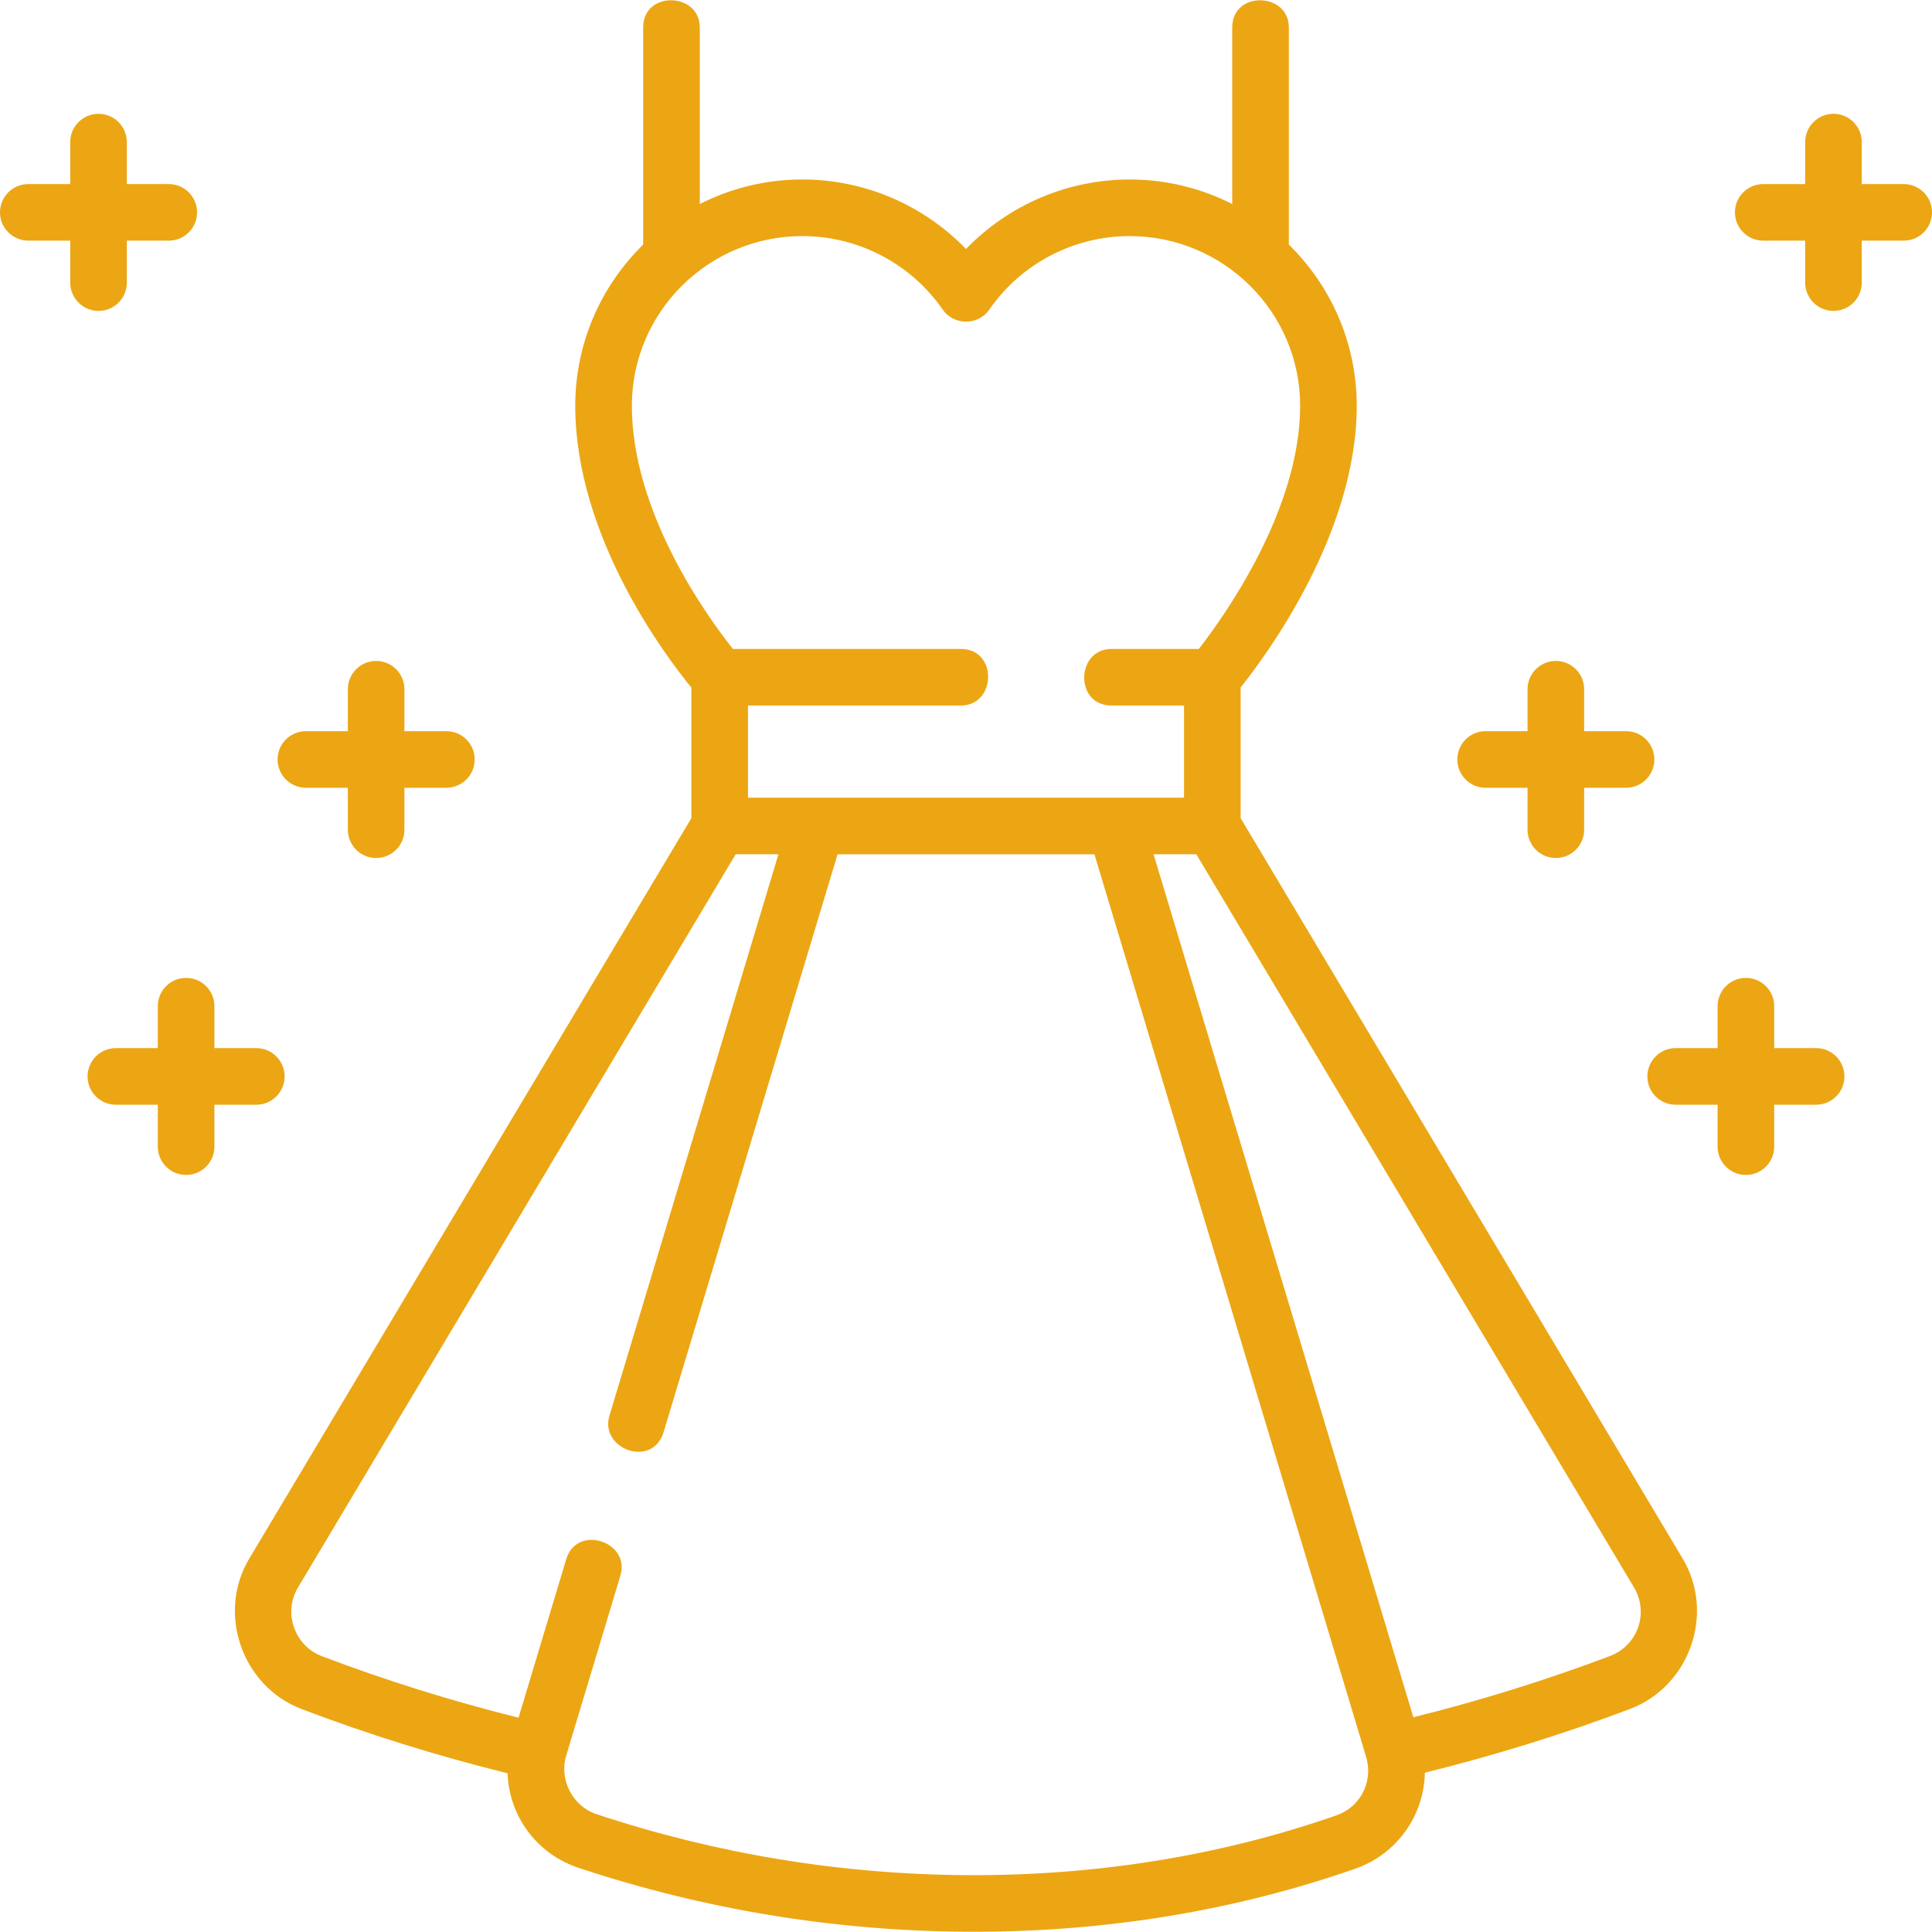
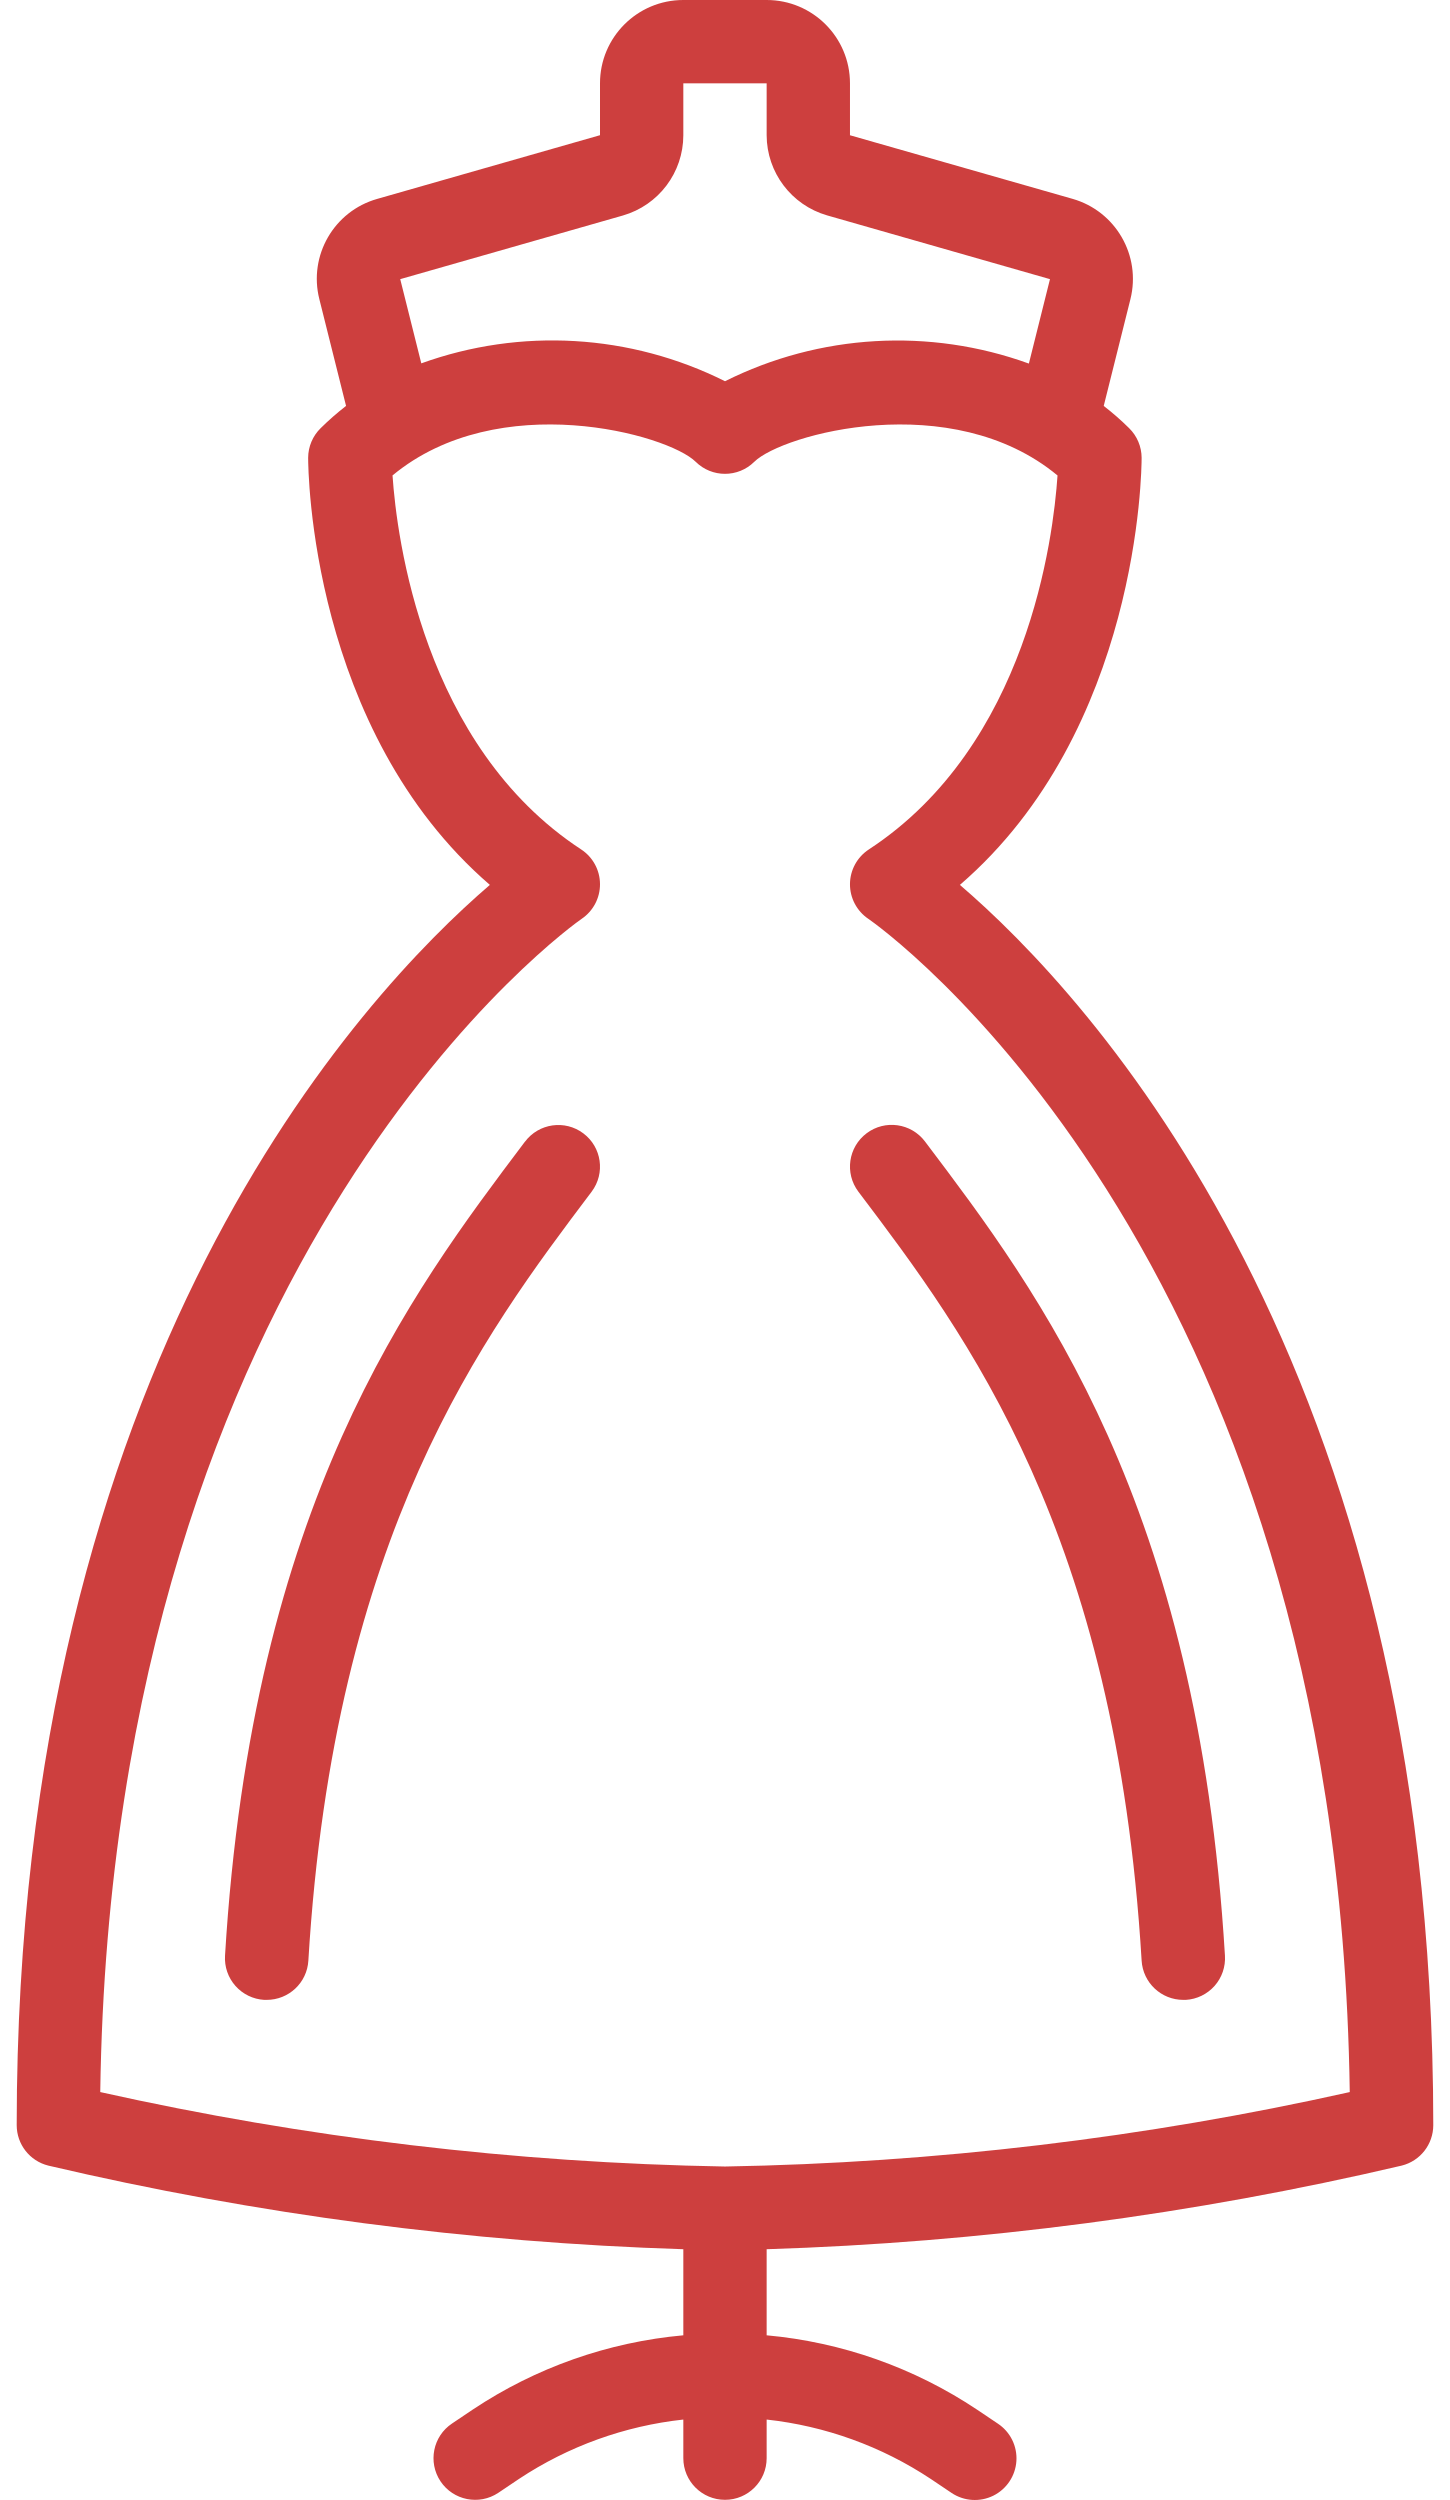
- <svg xmlns="http://www.w3.org/2000/svg" width="40" height="40" viewBox="0 0 40 40" fill="none">
-   <path d="M25.686 16.939V14.232C26.227 13.556 28.09 11.035 28.09 8.401C28.09 7.096 27.551 5.914 26.684 5.064V0.568C26.684 -0.165 25.512 -0.199 25.512 0.568V4.224C24.874 3.9 24.152 3.716 23.389 3.716C22.1 3.716 20.88 4.244 20 5.155C19.12 4.244 17.9 3.716 16.611 3.716C15.847 3.716 15.126 3.9 14.488 4.224V0.568C14.488 -0.165 13.316 -0.199 13.316 0.568V5.064C12.449 5.914 11.91 7.096 11.91 8.401C11.91 11.099 13.766 13.566 14.314 14.236V16.939L5.159 32.272C4.484 33.404 5.013 34.915 6.244 35.384C7.619 35.907 9.051 36.353 10.509 36.714C10.538 37.588 11.1 38.38 11.98 38.672C14.577 39.534 17.282 39.979 20.02 39.995C20.069 39.995 20.117 39.995 20.166 39.995C22.923 39.995 25.577 39.556 28.058 38.69C28.93 38.386 29.484 37.579 29.5 36.702C30.951 36.343 32.378 35.9 33.75 35.381C34.983 34.915 35.515 33.402 34.838 32.269L25.686 16.939ZM13.082 8.401C13.082 6.464 14.665 4.888 16.611 4.888C17.771 4.888 18.858 5.457 19.518 6.41C19.748 6.742 20.252 6.742 20.482 6.41C21.142 5.457 22.229 4.888 23.389 4.888C25.335 4.888 26.918 6.464 26.918 8.401C26.918 10.563 25.34 12.768 24.82 13.436H23.01C22.276 13.436 22.243 14.607 23.01 14.607H24.514V16.515H15.486V14.607H19.896C20.629 14.607 20.662 13.436 19.896 13.436H15.175C14.657 12.785 13.082 10.624 13.082 8.401ZM27.672 37.584C25.274 38.421 22.701 38.837 20.026 38.823C17.412 38.808 14.829 38.383 12.349 37.56C11.854 37.396 11.573 36.846 11.722 36.351L12.845 32.62C13.057 31.918 11.944 31.548 11.723 32.282L10.736 35.563C9.343 35.216 7.975 34.788 6.66 34.288C6.1 34.075 5.858 33.389 6.166 32.873L15.232 17.686H16.117L12.618 29.31C12.409 30.003 13.511 30.409 13.74 29.648L17.341 17.687H22.659L28.284 36.373C28.285 36.378 28.286 36.383 28.287 36.388C28.288 36.394 28.291 36.399 28.292 36.404C28.427 36.899 28.159 37.414 27.672 37.584ZM33.916 33.691C33.82 33.965 33.608 34.182 33.336 34.285C32.021 34.782 30.653 35.208 29.262 35.554L23.883 17.686H24.768L33.832 32.869C33.98 33.118 34.011 33.417 33.916 33.691Z" fill="#ECA614" />
-   <path d="M2.626 5.851V4.982H3.494C3.818 4.982 4.08 4.72 4.08 4.397C4.08 4.073 3.818 3.811 3.494 3.811H2.626V2.942C2.626 2.619 2.364 2.356 2.04 2.356C1.716 2.356 1.454 2.619 1.454 2.942V3.811H0.586C0.262 3.811 0 4.073 0 4.397C0 4.72 0.262 4.982 0.586 4.982H1.454V5.851C1.454 6.174 1.716 6.437 2.04 6.437C2.364 6.437 2.626 6.174 2.626 5.851Z" fill="#ECA614" />
-   <path d="M6.333 16.31H7.202V17.178C7.202 17.502 7.464 17.764 7.787 17.764C8.111 17.764 8.373 17.502 8.373 17.178V16.31H9.242C9.565 16.31 9.828 16.047 9.828 15.724C9.828 15.4 9.565 15.138 9.242 15.138H8.373V14.27C8.373 13.946 8.111 13.684 7.787 13.684C7.464 13.684 7.202 13.946 7.202 14.27V15.138H6.333C6.01 15.138 5.747 15.4 5.747 15.724C5.747 16.047 6.01 16.31 6.333 16.31Z" fill="#ECA614" />
-   <path d="M5.893 22.286C5.893 21.963 5.631 21.7 5.307 21.7H4.439V20.832C4.439 20.508 4.177 20.246 3.853 20.246C3.529 20.246 3.267 20.508 3.267 20.832V21.7H2.399C2.075 21.7 1.813 21.963 1.813 22.286C1.813 22.61 2.075 22.872 2.399 22.872H3.267V23.74C3.267 24.064 3.529 24.326 3.853 24.326C4.177 24.326 4.439 24.064 4.439 23.74V22.872H5.307C5.631 22.872 5.893 22.61 5.893 22.286Z" fill="#ECA614" />
-   <path d="M39.414 3.811H38.546V2.942C38.546 2.619 38.284 2.356 37.96 2.356C37.636 2.356 37.374 2.619 37.374 2.942V3.811H36.506C36.182 3.811 35.92 4.073 35.92 4.397C35.92 4.72 36.182 4.982 36.506 4.982H37.374V5.851C37.374 6.174 37.636 6.437 37.96 6.437C38.284 6.437 38.546 6.174 38.546 5.851V4.982H39.414C39.738 4.982 40 4.72 40 4.397C40 4.073 39.738 3.811 39.414 3.811Z" fill="#ECA614" />
-   <path d="M30.758 16.31H31.626V17.178C31.626 17.502 31.889 17.764 32.212 17.764C32.536 17.764 32.798 17.502 32.798 17.178V16.31H33.666C33.99 16.31 34.252 16.047 34.252 15.724C34.252 15.4 33.99 15.138 33.666 15.138H32.798V14.27C32.798 13.946 32.536 13.684 32.212 13.684C31.889 13.684 31.626 13.946 31.626 14.27V15.138H30.758C30.434 15.138 30.172 15.4 30.172 15.724C30.172 16.047 30.434 16.31 30.758 16.31Z" fill="#ECA614" />
-   <path d="M37.601 21.7H36.733V20.832C36.733 20.508 36.471 20.246 36.147 20.246C35.823 20.246 35.561 20.508 35.561 20.832V21.7H34.693C34.369 21.7 34.107 21.963 34.107 22.286C34.107 22.61 34.369 22.872 34.693 22.872H35.561V23.74C35.561 24.064 35.823 24.326 36.147 24.326C36.471 24.326 36.733 24.064 36.733 23.74V22.872H37.601C37.925 22.872 38.187 22.61 38.187 22.286C38.187 21.963 37.925 21.7 37.601 21.7Z" fill="#ECA614" />
+ <svg xmlns="http://www.w3.org/2000/svg" width="58" height="100" viewBox="0 0 58 100" fill="none">
+   <path d="M38.396 35.396C45.575 29.2 45.665 18.784 45.665 18.311C45.663 17.865 45.483 17.439 45.165 17.127C44.845 16.81 44.505 16.513 44.149 16.237L45.217 11.966C45.653 10.222 44.627 8.446 42.899 7.953L33.999 5.41V3.333C33.999 1.492 32.507 0 30.666 0H27.333C25.492 0 24 1.492 24 3.333V5.408L15.092 7.955C13.36 8.444 12.333 10.223 12.774 11.967L13.842 16.236C13.486 16.513 13.147 16.81 12.826 17.127C12.508 17.439 12.328 17.865 12.326 18.311C12.326 18.784 12.416 29.2 19.595 35.396C14.536 39.741 0.668 54.425 0.668 85.006C0.668 85.772 1.189 86.439 1.932 86.624C10.267 88.579 18.776 89.699 27.333 89.969V93.412C24.324 93.684 21.43 94.704 18.915 96.38L18.082 96.94C17.316 97.451 17.11 98.486 17.62 99.252C18.131 100.017 19.166 100.224 19.932 99.713L20.765 99.153C22.734 97.85 24.986 97.037 27.333 96.782V98.327C27.333 99.247 28.079 99.993 29 99.993C29.92 99.993 30.666 99.247 30.666 98.327V96.782C33.014 97.039 35.266 97.854 37.234 99.16L38.067 99.72C38.563 100.05 39.197 100.091 39.731 99.828C40.265 99.564 40.617 99.035 40.656 98.441C40.694 97.847 40.413 97.277 39.917 96.947L39.084 96.387C36.57 94.709 33.676 93.686 30.666 93.412V89.969C39.223 89.699 47.732 88.579 56.068 86.624C56.81 86.439 57.331 85.772 57.331 85.006C57.331 54.425 43.464 39.741 38.396 35.396ZM24.913 8.621C26.345 8.209 27.332 6.9 27.333 5.41V3.333H30.666V5.41C30.671 6.896 31.655 8.202 33.083 8.615L41.999 11.166L41.155 14.543C37.178 13.102 32.783 13.358 29 15.249C25.219 13.357 20.828 13.099 16.852 14.534L16.009 11.166L24.913 8.621ZM29 86.661C20.591 86.514 12.218 85.516 4.01 83.683C4.488 49.928 23.078 36.881 23.265 36.754C23.728 36.442 24.004 35.919 24 35.361C23.997 34.803 23.714 34.284 23.247 33.978C16.914 29.828 15.869 21.492 15.701 19.017C19.942 15.501 26.712 17.367 27.828 18.472C28.477 19.114 29.522 19.114 30.171 18.472C31.29 17.367 38.061 15.501 42.301 19.019C42.134 21.492 41.119 29.811 34.753 33.978C34.286 34.284 34.003 34.803 33.999 35.361C33.995 35.919 34.272 36.442 34.734 36.754C34.924 36.882 53.515 49.807 53.99 83.683C45.782 85.517 37.409 86.515 29 86.661Z" fill="#CD3F3E" />
+   <path d="M34.666 45.33C33.93 45.883 33.78 46.927 34.333 47.664C38.68 53.417 44.633 61.294 45.665 78.425C45.717 79.307 46.448 79.996 47.332 79.995H47.433C47.876 79.969 48.289 79.767 48.583 79.436C48.877 79.104 49.026 78.668 48.998 78.226C47.907 60.094 41.602 51.751 36.999 45.659C36.445 44.924 35.401 44.777 34.666 45.33Z" fill="#CD3F3E" />
+   <path d="M23.333 45.334C22.597 44.781 21.552 44.931 21 45.667V45.664C16.395 51.77 10.091 60.129 9.001 78.23C8.974 78.672 9.124 79.106 9.418 79.437C9.712 79.768 10.125 79.969 10.567 79.995H10.667C11.55 79.996 12.28 79.311 12.334 78.43C13.365 61.331 19.318 53.432 23.666 47.667C24.219 46.931 24.07 45.886 23.333 45.334Z" fill="#CD3F3E" />
</svg>
